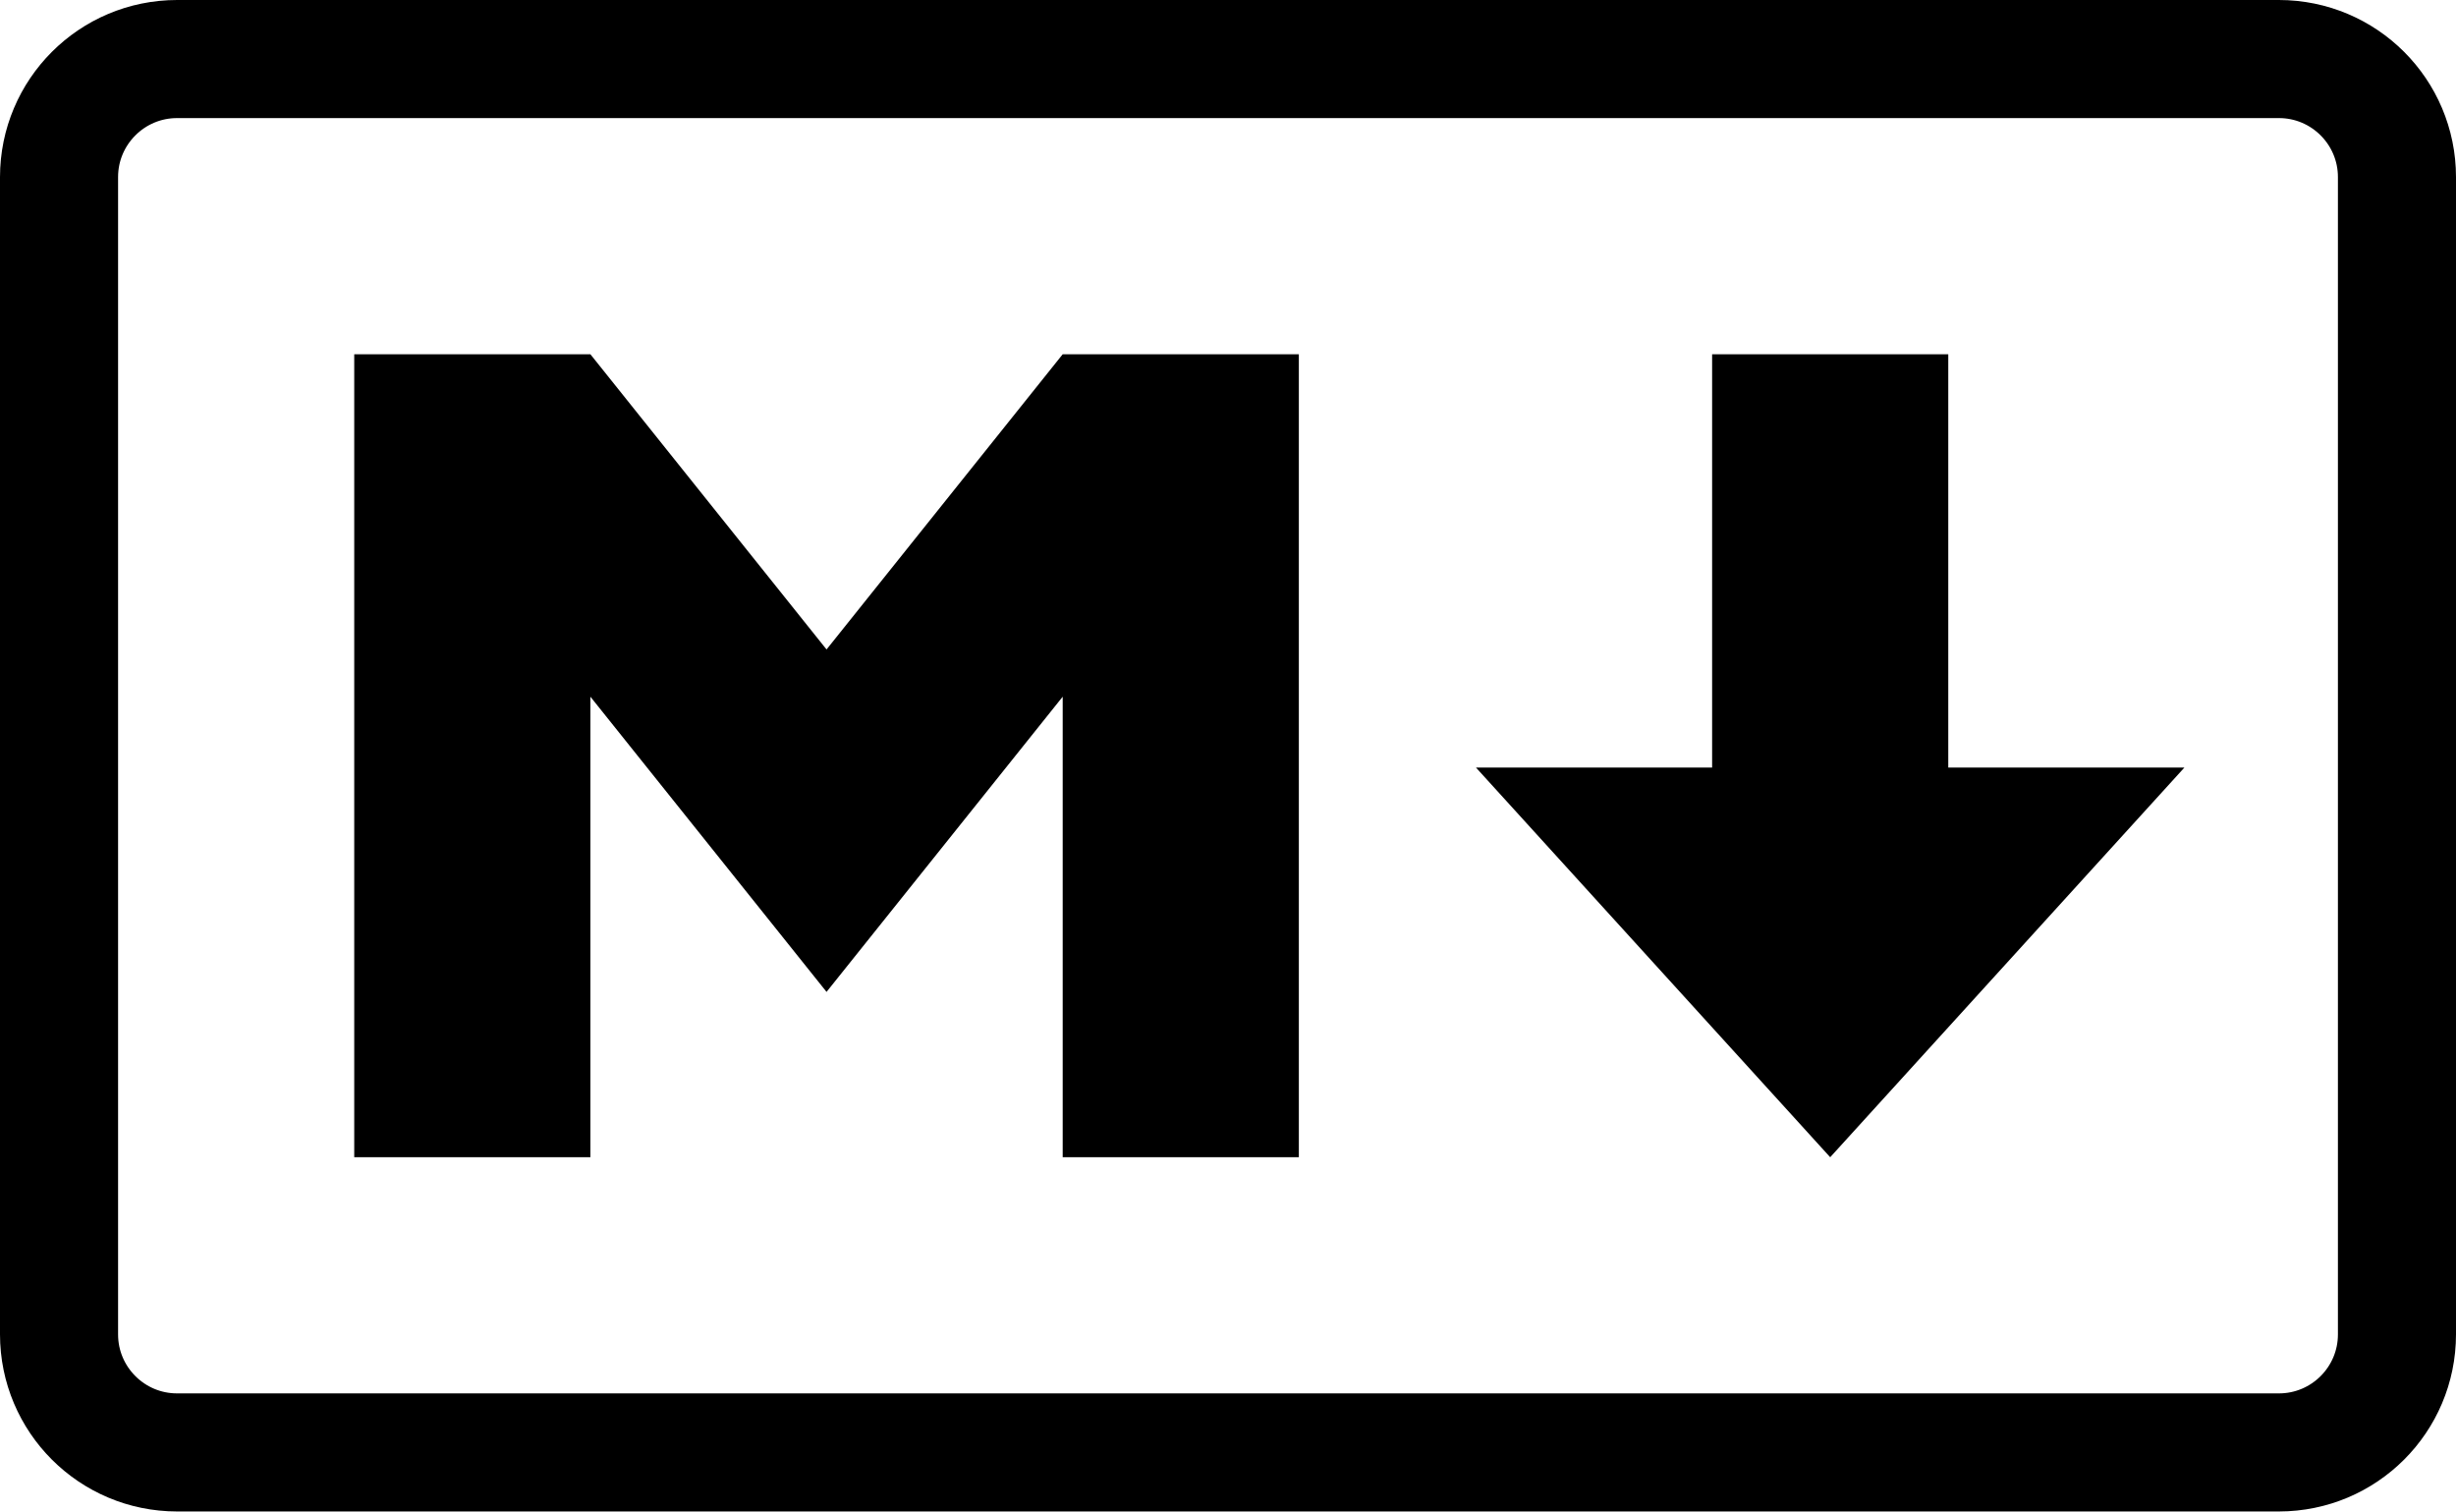
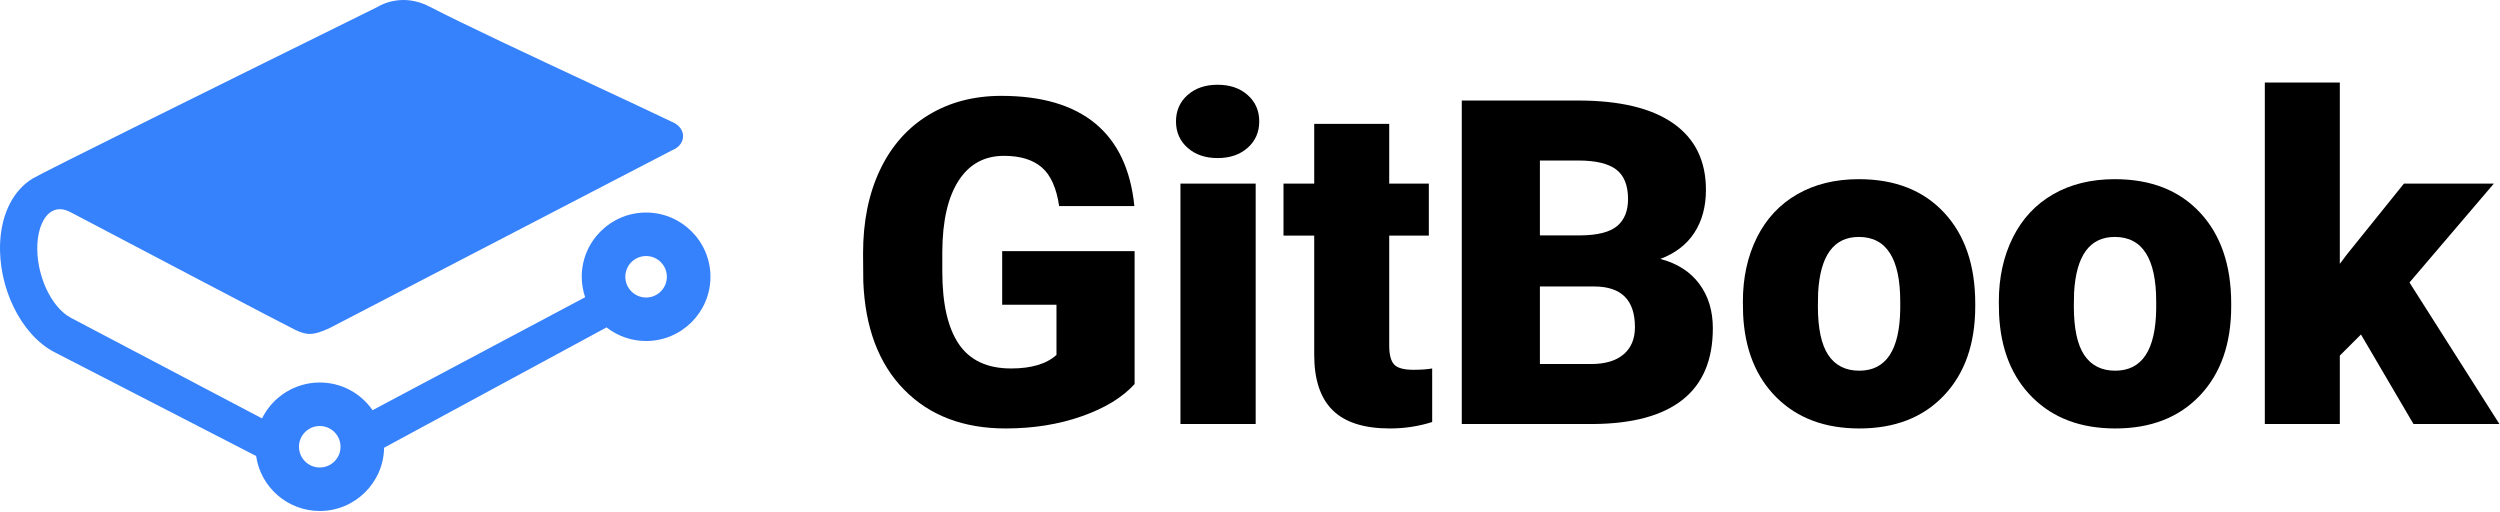
- <svg xmlns="http://www.w3.org/2000/svg" width="208" height="128" viewBox="0 0 208 128">
-   <rect width="198" height="118" x="5" y="5" ry="10" stroke="#000" stroke-width="10" fill="none" />
-   <path d="M30 98V30h20l20 25 20-25h20v68H90V59L70 84 50 59v39zm125 0l-30-33h20V30h20v35h20z" />
+ <svg xmlns="http://www.w3.org/2000/svg" width="1275px" height="261px" viewBox="0 0 1275 261" version="1.1">
+   <g id="Page-1" stroke="none" stroke-width="1" fill="none" fill-rule="evenodd">
+     <g id="Desktop-HD" transform="translate(-82, -381)">
+       <g id="Page-1" transform="translate(81, 381)">
+         <path d="M164.072,217.262 C169.917,217.262 174.673,222.009 174.673,227.842 C174.673,233.671 169.917,238.418 164.072,238.418 C158.229,238.418 153.474,233.671 153.474,227.842 C153.474,222.009 158.229,217.262 164.072,217.262 M330.51,151.737 C324.665,151.737 319.909,146.99 319.909,141.157 C319.909,135.325 324.665,130.578 330.51,130.578 C336.35,130.578 341.105,135.325 341.105,141.157 C341.105,146.99 336.35,151.737 330.51,151.737 M330.51,108.396 C312.413,108.396 297.688,123.095 297.688,141.157 C297.688,144.677 298.274,148.178 299.429,151.582 L191.013,209.192 C184.852,200.332 174.869,195.077 164.072,195.077 C151.563,195.077 140.159,202.222 134.641,213.392 L37.239,162.133 C26.951,156.731 19.249,139.814 20.065,124.416 C20.488,116.384 23.27,110.149 27.504,107.741 C30.193,106.22 33.427,106.351 36.854,108.146 L37.505,108.486 C63.309,122.059 147.776,166.47 151.33,168.117 C156.819,170.652 159.872,171.678 169.22,167.254 L343.82,76.609 C346.377,75.644 349.361,73.198 349.361,69.482 C349.361,64.325 344.022,62.291 344.006,62.291 C334.08,57.539 318.812,50.404 303.926,43.448 C272.103,28.573 236.034,11.715 220.195,3.436 C206.521,-3.709 195.512,2.314 193.549,3.531 L189.737,5.416 C118.449,40.606 23.046,87.771 17.616,91.071 C7.889,96.978 1.865,108.746 1.085,123.358 C-0.132,146.52 11.706,170.667 28.625,179.527 L131.619,232.55 C133.939,248.59 147.771,260.603 164.072,260.603 C182.001,260.603 196.62,246.174 196.889,228.339 L310.324,166.973 C316.076,171.459 323.205,173.919 330.51,173.919 C348.604,173.919 363.329,159.222 363.329,141.157 C363.329,123.095 348.604,108.396 330.51,108.396" id="Fill-1" fill="#3681FC" />
+         <path d="M579.647,195.851 C573.517,202.65 564.549,208.127 552.745,212.281 C540.94,216.435 528,218.513 513.925,218.513 C492.282,218.513 474.989,211.904 462.051,198.685 C449.11,185.465 442.185,167.07 441.278,143.501 L441.164,129.224 C441.164,112.983 444.039,98.801 449.792,86.678 C455.541,74.554 463.771,65.222 474.48,58.689 C485.186,52.158 497.58,48.888 511.654,48.888 C532.238,48.888 548.222,53.591 559.613,62.995 C570.999,72.401 577.642,86.433 579.533,105.09 L541.168,105.09 C539.804,95.875 536.854,89.302 532.313,85.373 C527.772,81.446 521.341,79.481 513.016,79.481 C503.027,79.481 495.309,83.712 489.859,92.172 C484.412,100.632 481.65,112.72 481.573,128.433 L481.573,138.403 C481.573,154.872 484.391,167.241 490.03,175.512 C495.666,183.784 504.541,187.92 516.647,187.92 C527.016,187.92 534.733,185.615 539.804,181.007 L539.804,155.401 L512.109,155.401 L512.109,128.092 L579.647,128.092 L579.647,195.851 Z" id="Fill-4" fill="#000000" />
+         <path d="M603.029,216.248 L641.397,216.248 L641.397,93.646 L603.029,93.646 L603.029,216.248 Z M600.759,61.918 C600.759,56.447 602.727,51.963 606.663,48.467 C610.597,44.97 615.707,43.222 621.986,43.222 C628.268,43.222 633.374,44.97 637.311,48.467 C641.245,51.963 643.213,56.447 643.213,61.918 C643.213,67.392 641.245,71.876 637.311,75.37 C633.374,78.866 628.268,80.615 621.986,80.615 C615.707,80.615 610.597,78.866 606.663,75.37 C602.727,71.876 600.759,67.392 600.759,61.918 L600.759,61.918 Z" id="Fill-6" fill="#000000" />
+         <path d="M709.503,63.165 L709.503,93.645 L729.707,93.645 L729.707,120.159 L709.503,120.159 L709.503,176.247 C709.503,180.857 710.335,184.068 712.001,185.88 C713.664,187.693 716.957,188.598 721.875,188.598 C725.66,188.598 728.837,188.373 731.409,187.92 L731.409,215.228 C724.523,217.417 717.335,218.513 709.844,218.513 C696.676,218.513 686.953,215.416 680.671,209.223 C674.39,203.029 671.249,193.623 671.249,181.007 L671.249,120.159 L655.585,120.159 L655.585,93.645 L671.249,93.645 L671.249,63.165 L709.503,63.165 Z" id="Fill-8" fill="#000000" />
+         <path d="M786.35,146.108 L786.35,185.653 L812.456,185.653 C819.647,185.653 825.169,184.011 829.028,180.723 C832.89,177.438 834.82,172.81 834.82,166.844 C834.82,153.095 827.969,146.183 814.274,146.108 L786.35,146.108 Z M786.35,120.048 L807.122,120.048 C815.824,119.973 822.029,118.382 825.738,115.275 C829.447,112.168 831.299,107.584 831.299,101.522 C831.299,94.552 829.294,89.532 825.283,86.464 C821.274,83.395 814.804,81.861 805.874,81.861 L786.35,81.861 L786.35,120.048 Z M746.507,216.246 L746.507,51.268 L805.874,51.268 C827.138,51.268 843.312,55.159 854.399,62.938 C865.485,70.72 871.028,82.013 871.028,96.819 C871.028,105.356 869.06,112.642 865.126,118.686 C861.192,124.73 855.401,129.188 847.758,132.058 C856.385,134.324 863.008,138.556 867.624,144.749 C872.239,150.942 874.549,158.497 874.549,167.411 C874.549,183.575 869.419,195.719 859.164,203.839 C848.912,211.961 833.722,216.097 813.592,216.246 L746.507,216.246 Z" id="Fill-9" fill="#000000" />
+         <path d="M928.124,156.192 C928.124,167.525 929.901,175.835 933.458,181.121 C937.015,186.409 942.277,189.052 949.238,189.052 C962.858,189.052 969.822,178.591 970.124,157.665 L970.124,153.812 C970.124,131.831 963.085,120.839 949.01,120.839 C936.222,120.839 929.297,130.32 928.238,149.28 L928.124,156.192 Z M889.87,153.812 C889.87,141.575 892.254,130.679 897.022,121.123 C901.791,111.567 908.638,104.221 917.568,99.085 C926.497,93.946 936.979,91.378 949.01,91.378 C967.399,91.378 981.889,97.064 992.485,108.432 C1003.08,119.803 1008.375,135.268 1008.375,154.834 L1008.375,156.192 C1008.375,175.304 1003.06,190.467 992.431,201.686 C981.794,212.905 967.399,218.513 949.238,218.513 C931.756,218.513 917.72,213.284 907.125,202.818 C896.532,192.357 890.818,178.173 889.984,160.271 L889.87,153.812 Z" id="Fill-10" fill="#000000" />
+         <path d="M1058.661,156.192 C1058.661,167.525 1060.439,175.835 1063.995,181.121 C1067.552,186.409 1072.814,189.052 1079.775,189.052 C1093.395,189.052 1100.359,178.591 1100.661,157.665 L1100.661,153.812 C1100.661,131.831 1093.622,120.839 1079.548,120.839 C1066.759,120.839 1059.834,130.32 1058.775,149.28 L1058.661,156.192 Z M1020.407,153.812 C1020.407,141.575 1022.791,130.679 1027.56,121.123 C1032.328,111.567 1039.175,104.221 1048.105,99.085 C1057.034,93.946 1067.516,91.378 1079.548,91.378 C1097.936,91.378 1112.426,97.064 1123.022,108.432 C1133.617,119.803 1138.913,135.268 1138.913,154.834 L1138.913,156.192 C1138.913,175.304 1133.597,190.467 1122.968,201.686 C1112.331,212.905 1097.936,218.513 1079.775,218.513 C1062.293,218.513 1048.257,213.284 1037.662,202.818 C1027.069,192.357 1021.355,178.173 1020.521,160.271 L1020.407,153.812 Z" id="Fill-11" fill="#000000" />
+         <polygon id="Fill-12" fill="#000000" points="1205.09 170.583 1194.306 181.348 1194.306 216.247 1156.054 216.247 1156.054 42.089 1194.306 42.089 1194.306 134.549 1198.165 129.452 1226.996 93.645 1272.855 93.645 1229.835 144.069 1275.694 216.247 1231.878 216.247" />
+       </g>
+     </g>
+   </g>
</svg>
